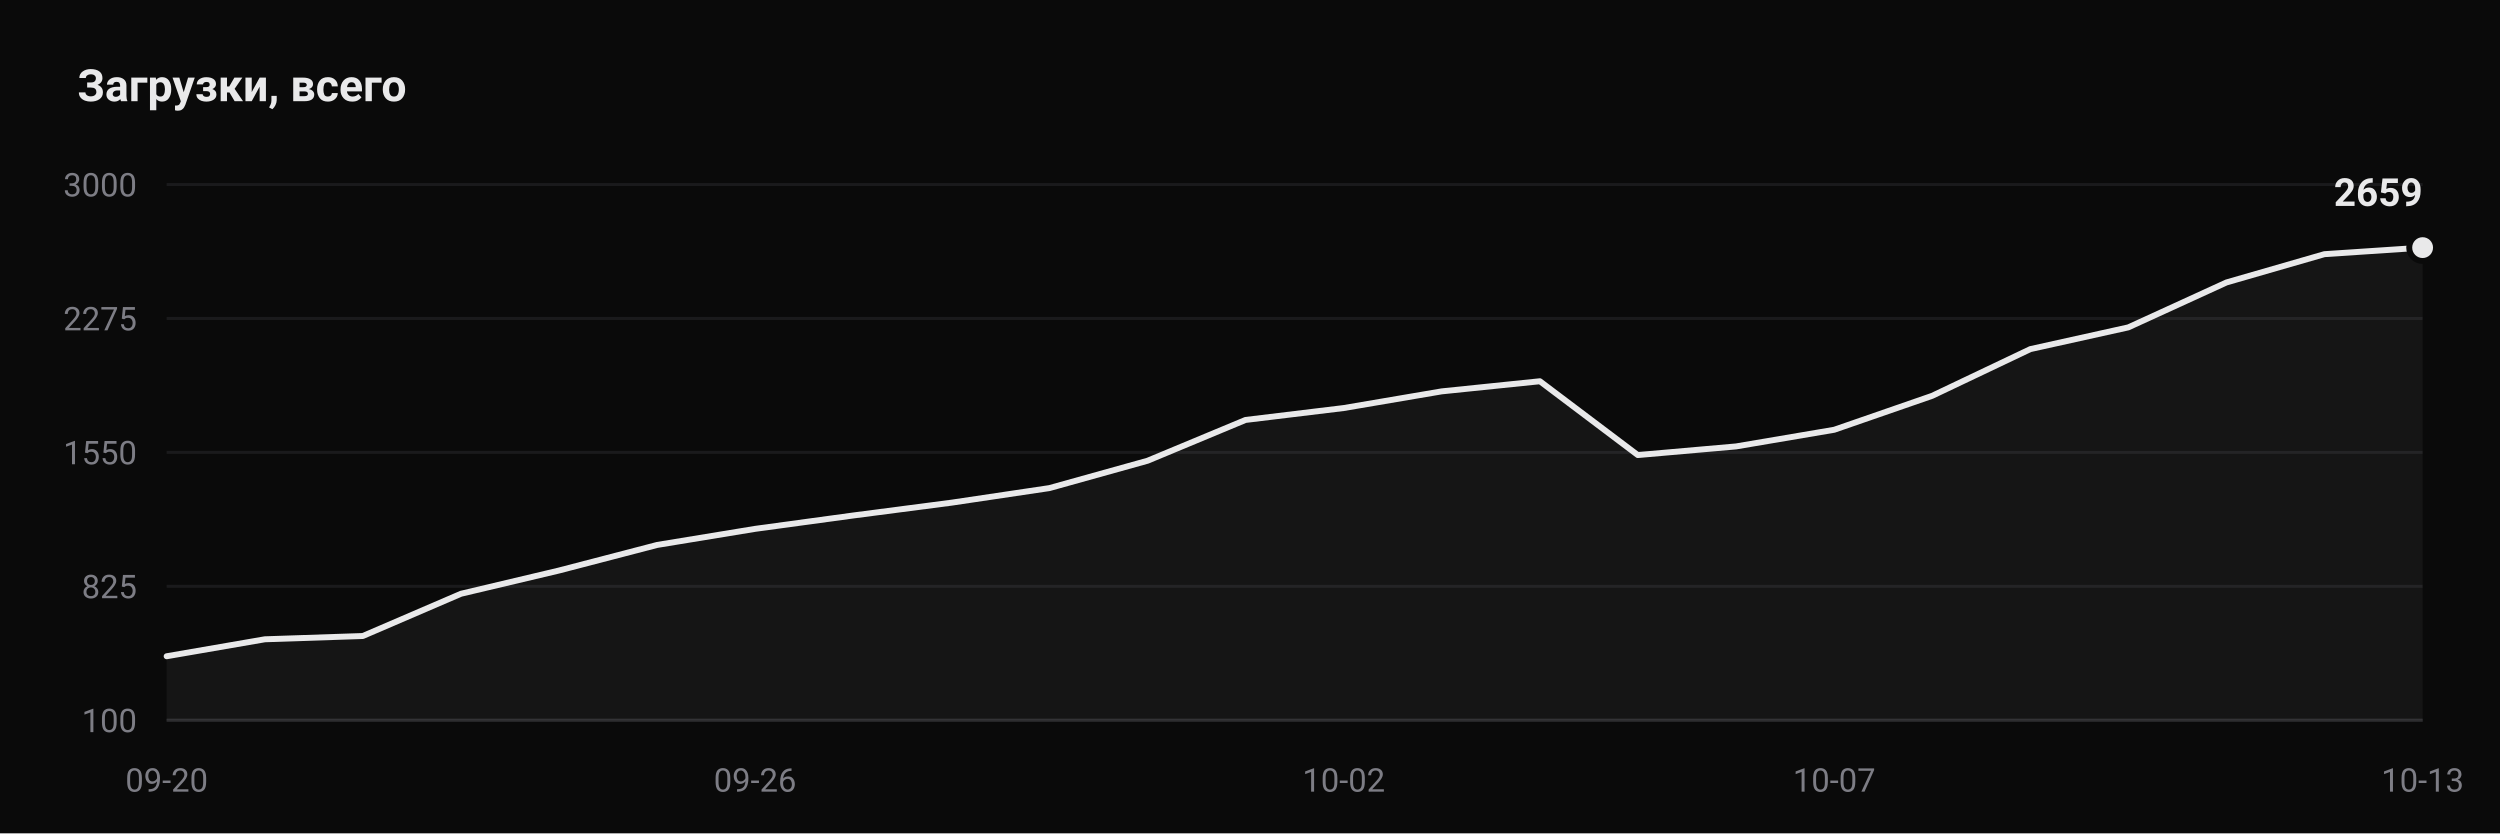
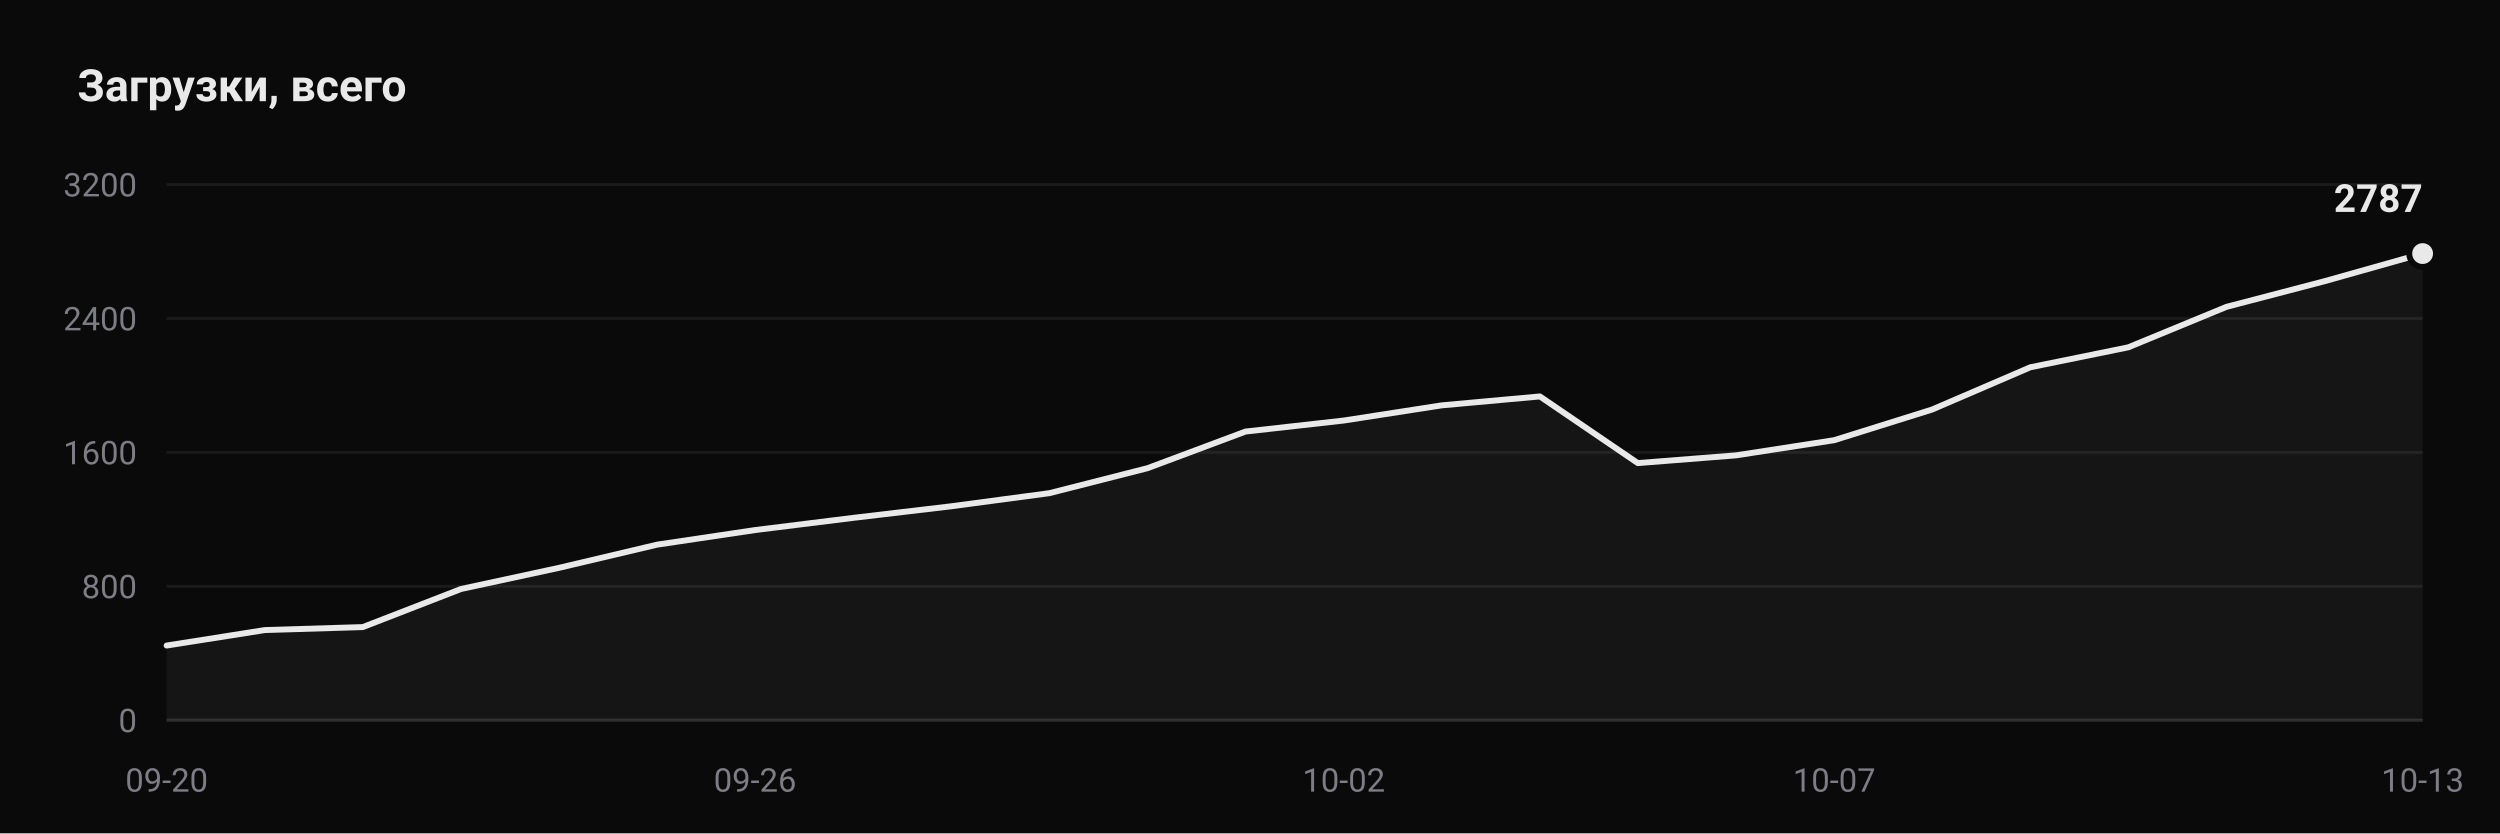
- <svg xmlns="http://www.w3.org/2000/svg" viewBox="0 0 840 280" width="840" height="280" role="img" aria-label="Downloads: 2659">
+ <svg xmlns="http://www.w3.org/2000/svg" viewBox="0 0 840 280" width="840" height="280" role="img" aria-label="Downloads: 2787">
  <rect width="840" height="280" fill="#0a0a0a" />
  <text x="26" y="34" font-family="ui-sans-serif, -apple-system, Segoe UI, Roboto, Helvetica, Arial, sans-serif" font-size="15" font-weight="600" fill="#e9e9ea">Загрузки, всего</text>
  <line x1="56" y1="242.0" x2="814" y2="242.0" stroke="#1a1a1c" stroke-width="1" />
-   <text x="46" y="246.0" text-anchor="end" font-family="ui-sans-serif, -apple-system, Segoe UI, Roboto, Helvetica, Arial, sans-serif" font-size="11" fill="#7d7d85">100</text>
+   <text x="46" y="246.0" text-anchor="end" font-family="ui-sans-serif, -apple-system, Segoe UI, Roboto, Helvetica, Arial, sans-serif" font-size="11" fill="#7d7d85">0</text>
  <line x1="56" y1="197.0" x2="814" y2="197.0" stroke="#1a1a1c" stroke-width="1" />
-   <text x="46" y="201.0" text-anchor="end" font-family="ui-sans-serif, -apple-system, Segoe UI, Roboto, Helvetica, Arial, sans-serif" font-size="11" fill="#7d7d85">825</text>
+   <text x="46" y="201.0" text-anchor="end" font-family="ui-sans-serif, -apple-system, Segoe UI, Roboto, Helvetica, Arial, sans-serif" font-size="11" fill="#7d7d85">800</text>
  <line x1="56" y1="152.0" x2="814" y2="152.0" stroke="#1a1a1c" stroke-width="1" />
-   <text x="46" y="156.0" text-anchor="end" font-family="ui-sans-serif, -apple-system, Segoe UI, Roboto, Helvetica, Arial, sans-serif" font-size="11" fill="#7d7d85">1550</text>
+   <text x="46" y="156.0" text-anchor="end" font-family="ui-sans-serif, -apple-system, Segoe UI, Roboto, Helvetica, Arial, sans-serif" font-size="11" fill="#7d7d85">1600</text>
  <line x1="56" y1="107.0" x2="814" y2="107.0" stroke="#1a1a1c" stroke-width="1" />
-   <text x="46" y="111.0" text-anchor="end" font-family="ui-sans-serif, -apple-system, Segoe UI, Roboto, Helvetica, Arial, sans-serif" font-size="11" fill="#7d7d85">2275</text>
+   <text x="46" y="111.0" text-anchor="end" font-family="ui-sans-serif, -apple-system, Segoe UI, Roboto, Helvetica, Arial, sans-serif" font-size="11" fill="#7d7d85">2400</text>
  <line x1="56" y1="62.0" x2="814" y2="62.0" stroke="#1a1a1c" stroke-width="1" />
-   <text x="46" y="66.0" text-anchor="end" font-family="ui-sans-serif, -apple-system, Segoe UI, Roboto, Helvetica, Arial, sans-serif" font-size="11" fill="#7d7d85">3000</text>
+   <text x="46" y="66.0" text-anchor="end" font-family="ui-sans-serif, -apple-system, Segoe UI, Roboto, Helvetica, Arial, sans-serif" font-size="11" fill="#7d7d85">3200</text>
  <line x1="56" y1="242.0" x2="814" y2="242.0" stroke="#2a2a2d" stroke-width="1" />
-   <path d="M 56.0 242.0 L 56.0 220.5 L 89.0 214.8 L 121.9 213.7 L 154.9 199.5 L 187.8 191.7 L 220.8 183.1 L 253.7 177.7 L 286.7 173.2 L 319.7 168.9 L 352.6 164.0 L 385.6 154.8 L 418.5 141.1 L 451.5 137.1 L 484.4 131.5 L 517.4 128.1 L 550.3 152.9 L 583.3 150.0 L 616.3 144.4 L 649.2 133.0 L 682.2 117.3 L 715.1 110.0 L 748.1 94.9 L 781.0 85.4 L 814.0 83.2 L 814.0 242.0 Z" fill="#e9e9ea" fill-opacity="0.05" />
-   <polyline points="56.0,220.5 89.0,214.8 121.9,213.7 154.9,199.5 187.8,191.7 220.8,183.1 253.7,177.7 286.7,173.2 319.7,168.9 352.6,164.0 385.6,154.8 418.5,141.1 451.5,137.1 484.4,131.5 517.4,128.1 550.3,152.9 583.3,150.0 616.3,144.4 649.2,133.0 682.2,117.3 715.1,110.0 748.1,94.9 781.0,85.4 814.0,83.2" fill="none" stroke="#e9e9ea" stroke-width="2" stroke-linejoin="round" stroke-linecap="round" />
-   <circle cx="814.0" cy="83.2" r="4.5" fill="#e9e9ea" stroke="#0a0a0a" stroke-width="2" />
-   <text x="814.0" y="69.2" text-anchor="end" font-family="ui-sans-serif, -apple-system, Segoe UI, Roboto, Helvetica, Arial, sans-serif" font-size="13" font-weight="600" fill="#e9e9ea">2659</text>
+   <path d="M 56.0 242.0 L 56.0 216.9 L 89.0 211.7 L 121.9 210.7 L 154.9 197.9 L 187.8 190.8 L 220.8 183.0 L 253.7 178.1 L 286.7 174.0 L 319.7 170.1 L 352.6 165.7 L 385.6 157.3 L 418.5 145.0 L 451.5 141.3 L 484.4 136.2 L 517.4 133.2 L 550.3 155.6 L 583.3 153.0 L 616.3 147.9 L 649.2 137.6 L 682.2 123.4 L 715.1 116.7 L 748.1 103.1 L 781.0 94.5 L 814.0 85.2 L 814.0 242.0 Z" fill="#e9e9ea" fill-opacity="0.05" />
+   <polyline points="56.0,216.9 89.0,211.7 121.9,210.7 154.9,197.9 187.8,190.8 220.8,183.0 253.7,178.1 286.7,174.0 319.7,170.1 352.6,165.7 385.6,157.3 418.5,145.0 451.5,141.3 484.4,136.2 517.4,133.2 550.3,155.6 583.3,153.0 616.3,147.9 649.2,137.6 682.2,123.4 715.1,116.7 748.1,103.1 781.0,94.5 814.0,85.2" fill="none" stroke="#e9e9ea" stroke-width="2" stroke-linejoin="round" stroke-linecap="round" />
+   <circle cx="814.0" cy="85.2" r="4.5" fill="#e9e9ea" stroke="#0a0a0a" stroke-width="2" />
+   <text x="814.0" y="71.2" text-anchor="end" font-family="ui-sans-serif, -apple-system, Segoe UI, Roboto, Helvetica, Arial, sans-serif" font-size="13" font-weight="600" fill="#e9e9ea">2787</text>
  <text x="56.0" y="266" text-anchor="middle" font-family="ui-sans-serif, -apple-system, Segoe UI, Roboto, Helvetica, Arial, sans-serif" font-size="11" fill="#7d7d85">09-20</text>
  <text x="253.7" y="266" text-anchor="middle" font-family="ui-sans-serif, -apple-system, Segoe UI, Roboto, Helvetica, Arial, sans-serif" font-size="11" fill="#7d7d85">09-26</text>
  <text x="451.5" y="266" text-anchor="middle" font-family="ui-sans-serif, -apple-system, Segoe UI, Roboto, Helvetica, Arial, sans-serif" font-size="11" fill="#7d7d85">10-02</text>
  <text x="616.3" y="266" text-anchor="middle" font-family="ui-sans-serif, -apple-system, Segoe UI, Roboto, Helvetica, Arial, sans-serif" font-size="11" fill="#7d7d85">10-07</text>
  <text x="814.0" y="266" text-anchor="middle" font-family="ui-sans-serif, -apple-system, Segoe UI, Roboto, Helvetica, Arial, sans-serif" font-size="11" fill="#7d7d85">10-13</text>
</svg>
